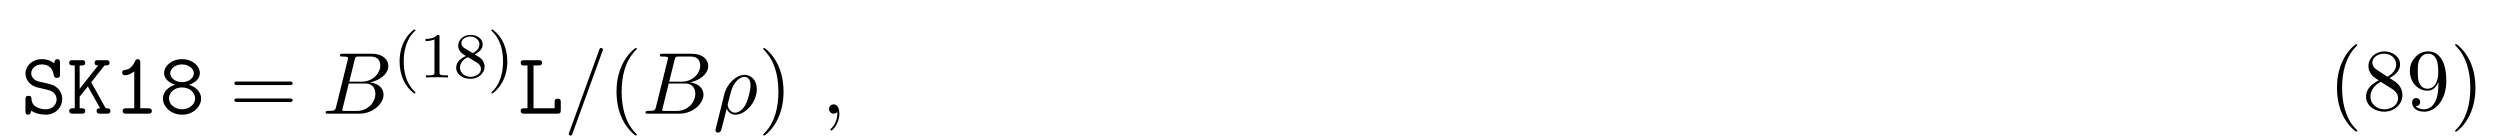
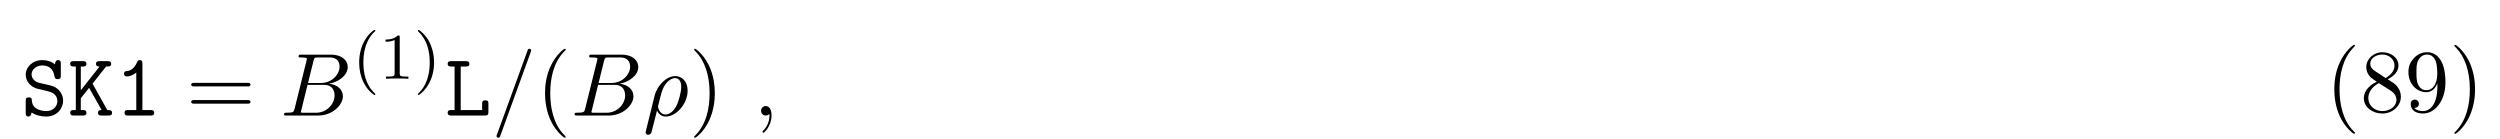
- <svg xmlns="http://www.w3.org/2000/svg" xmlns:xlink="http://www.w3.org/1999/xlink" height="17pt" viewBox="0 0 311 17" width="311pt">
+ <svg xmlns="http://www.w3.org/2000/svg" xmlns:xlink="http://www.w3.org/1999/xlink" height="17pt" viewBox="0 0 306 17" width="306pt">
  <symbol id="a" overflow="visible">
    <path d="m3.234-2.984c.297.062 1.203.281 1.203 1.234 0 .562-.469 1.203-1.328 1.203-.312 0-.844-.047-1.281-.344-.453-.281-.5-.75-.516-.938 0-.188-.016-.391-.359-.391-.391 0-.391.234-.391.453v1.438c0 .172 0 .453.328.453.25 0 .312-.156.406-.5.438.328 1.109.5 1.797.5 1.266 0 2.047-.969 2.047-1.938 0-.703-.391-1.156-.516-1.297-.453-.438-.75-.516-1.594-.703l-.875-.203c-.469-.125-.875-.516-.875-1.016 0-.562.531-1.094 1.297-1.094 1.297 0 1.453 1.031 1.516 1.375.047.234.156.297.375.297.391 0 .391-.219.391-.438v-1.453c0-.172 0-.438-.328-.438-.266 0-.328.188-.406.516-.453-.391-1.031-.516-1.531-.516-1.203 0-2.031.859-2.031 1.781 0 .734.5 1.453 1.406 1.719.047.016 1.109.266 1.266.297zm0 0" />
  </symbol>
  <symbol id="b" overflow="visible">
    <path d="m3.016-3.906 1.656-2.094c.391 0 .625 0 .625-.344 0-.312-.297-.312-.453-.312h-.969c-.156 0-.438 0-.438.328s.297.328.438.328l-2.297 2.906v-2.906h.25c.156 0 .438 0 .438-.328s-.266-.328-.438-.328h-1.094c-.172 0-.453 0-.453.312 0 .344.281.344.453.344h.234v5.328h-.234c-.172 0-.453 0-.453.328 0 .344.281.344.453.344h1.094c.156 0 .438 0 .438-.328 0-.344-.266-.344-.438-.344h-.25v-1.438l1.016-1.281 1.531 2.719c-.156 0-.438 0-.438.328 0 .344.266.344.453.344h.812c.156 0 .453 0 .453-.328 0-.344-.266-.344-.578-.344-.016-.031-.062-.109-.078-.125zm0 0" />
  </symbol>
  <symbol id="c" overflow="visible">
    <path d="m3.391-6.344c0-.172 0-.438-.328-.438-.203 0-.266.125-.328.266-.406.922-.984 1.047-1.188 1.062-.172.016-.406.031-.406.344 0 .266.203.328.359.328.219 0 .656-.078 1.141-.484v4.594h-1c-.172 0-.438 0-.438.344 0 .328.281.328.438.328h2.75c.156 0 .438 0 .438-.328 0-.344-.266-.344-.438-.344h-1zm0 0" />
  </symbol>
  <symbol id="d" overflow="visible">
-     <path d="m2.859-3.922c-.797 0-1.469-.5-1.469-1.109 0-.562.609-1.094 1.469-1.094.844 0 1.469.531 1.469 1.094 0 .625-.672 1.109-1.469 1.109zm.859.328c.875-.281 1.359-.828 1.359-1.438 0-.906-.922-1.75-2.219-1.75-1.312 0-2.234.859-2.234 1.75 0 .609.516 1.156 1.375 1.438-.828.234-1.516.875-1.516 1.703 0 1.047 1.016 2.016 2.375 2.016 1.375 0 2.375-.969 2.375-2.016 0-.828-.703-1.469-1.516-1.703zm-.859 3.047c-.906 0-1.625-.609-1.625-1.359 0-.672.625-1.359 1.625-1.359s1.625.688 1.625 1.359c0 .75-.719 1.359-1.625 1.359zm0 0" />
+     <path d="m1.938-6h.609c.156 0 .453 0 .453-.328s-.281-.328-.453-.328h-1.766c-.172 0-.438 0-.438.328s.281.328.438.328h.406v5.328h-.406c-.172 0-.438 0-.438.344 0 .328.281.328.438.328h4.109c.359 0 .438-.094.438-.453v-.969c0-.219 0-.438-.375-.438-.391 0-.391.219-.391.438v.75h-2.625zm0 0" />
  </symbol>
  <symbol id="e" overflow="visible">
-     <path d="m1.938-6h.609c.156 0 .453 0 .453-.328s-.281-.328-.453-.328h-1.766c-.172 0-.438 0-.438.328s.281.328.438.328h.406v5.328h-.406c-.172 0-.438 0-.438.344 0 .328.281.328.438.328h4.109c.359 0 .438-.094.438-.453v-.969c0-.219 0-.438-.375-.438-.391 0-.391.219-.391.438v.75h-2.625zm0 0" />
+     <path d="m7.5-3.562c.156 0 .359 0 .359-.219s-.203-.219-.359-.219h-6.531c-.156 0-.359 0-.359.219s.203.219.375.219zm0 2.109c.156 0 .359 0 .359-.219s-.203-.219-.359-.219h-6.516c-.172 0-.375 0-.375.219s.203.219.359.219zm0 0" />
  </symbol>
  <symbol id="f" overflow="visible">
-     <path d="m7.5-3.562c.156 0 .359 0 .359-.219s-.203-.219-.359-.219h-6.531c-.156 0-.359 0-.359.219s.203.219.375.219zm0 2.109c.156 0 .359 0 .359-.219s-.203-.219-.359-.219h-6.516c-.172 0-.375 0-.375.219s.203.219.359.219zm0 0" />
+     <path d="m3.609 2.625c0-.047 0-.062-.188-.25-1.359-1.375-1.703-3.438-1.703-5.094 0-1.906.406-3.797 1.75-5.172.141-.125.141-.141.141-.188 0-.062-.047-.094-.109-.094-.109 0-1.094.734-1.734 2.125-.562 1.188-.688 2.406-.688 3.328 0 .844.125 2.156.719 3.391.656 1.344 1.594 2.047 1.703 2.047.062 0 .109-.031.109-.094zm0 0" />
  </symbol>
  <symbol id="g" overflow="visible">
-     <path d="m3.609 2.625c0-.047 0-.062-.188-.25-1.359-1.375-1.703-3.438-1.703-5.094 0-1.906.406-3.797 1.75-5.172.141-.125.141-.141.141-.188 0-.062-.047-.094-.109-.094-.109 0-1.094.734-1.734 2.125-.562 1.188-.688 2.406-.688 3.328 0 .844.125 2.156.719 3.391.656 1.344 1.594 2.047 1.703 2.047.062 0 .109-.031.109-.094zm0 0" />
+     <path d="m3.156-2.719c0-.859-.125-2.172-.719-3.406-.656-1.344-1.594-2.047-1.703-2.047-.062 0-.109.031-.109.094 0 .047 0 .062.203.266 1.062 1.078 1.688 2.812 1.688 5.094 0 1.859-.406 3.781-1.75 5.156-.141.125-.141.141-.141.188 0 .062.047.094.109.094.109 0 1.094-.734 1.734-2.125.547-1.188.688-2.406.688-3.312zm0 0" />
  </symbol>
  <symbol id="h" overflow="visible">
-     <path d="m3.156-2.719c0-.859-.125-2.172-.719-3.406-.656-1.344-1.594-2.047-1.703-2.047-.062 0-.109.031-.109.094 0 .047 0 .062.203.266 1.062 1.078 1.688 2.812 1.688 5.094 0 1.859-.406 3.781-1.75 5.156-.141.125-.141.141-.141.188 0 .062.047.094.109.094.109 0 1.094-.734 1.734-2.125.547-1.188.688-2.406.688-3.312zm0 0" />
+     <path d="m1.781-4.984c-.5-.328-.547-.703-.547-.891 0-.656.703-1.109 1.484-1.109.797 0 1.484.562 1.484 1.344 0 .625-.422 1.141-1.078 1.531zm1.594 1.031c.781-.406 1.312-.969 1.312-1.688 0-1-.969-1.625-1.969-1.625-1.078 0-1.969.812-1.969 1.828 0 .188.031.688.484 1.188.125.141.516.406.797.594-.641.312-1.578.938-1.578 2.016 0 1.156 1.125 1.875 2.266 1.875 1.234 0 2.266-.906 2.266-2.062 0-.391-.125-.891-.531-1.344-.203-.234-.391-.344-1.078-.781zm-1.094.469 1.344.844c.297.203.812.531.812 1.203 0 .812-.812 1.375-1.719 1.375-.938 0-1.719-.672-1.719-1.578 0-.641.359-1.344 1.281-1.844zm0 0" />
  </symbol>
  <symbol id="i" overflow="visible">
-     <path d="m1.781-4.984c-.5-.328-.547-.703-.547-.891 0-.656.703-1.109 1.484-1.109.797 0 1.484.562 1.484 1.344 0 .625-.422 1.141-1.078 1.531zm1.594 1.031c.781-.406 1.312-.969 1.312-1.688 0-1-.969-1.625-1.969-1.625-1.078 0-1.969.812-1.969 1.828 0 .188.031.688.484 1.188.125.141.516.406.797.594-.641.312-1.578.938-1.578 2.016 0 1.156 1.125 1.875 2.266 1.875 1.234 0 2.266-.906 2.266-2.062 0-.391-.125-.891-.531-1.344-.203-.234-.391-.344-1.078-.781zm-1.094.469 1.344.844c.297.203.812.531.812 1.203 0 .812-.812 1.375-1.719 1.375-.938 0-1.719-.672-1.719-1.578 0-.641.359-1.344 1.281-1.844zm0 0" />
+     <path d="m4-3.469v.344c0 2.562-1.125 3.062-1.766 3.062-.188 0-.766-.031-1.062-.391.469 0 .562-.328.562-.5 0-.344-.266-.516-.5-.516-.172 0-.5.109-.5.531 0 .734.578 1.172 1.516 1.172 1.406 0 2.734-1.484 2.734-3.828 0-2.922-1.25-3.672-2.219-3.672-.609 0-1.141.203-1.609.688-.453.5-.703.953-.703 1.766 0 1.359.969 2.438 2.188 2.438.656 0 1.109-.453 1.359-1.094zm-1.344.844c-.188 0-.688 0-1.016-.688-.203-.406-.203-.953-.203-1.484 0-.594 0-1.109.234-1.5.297-.547.703-.688 1.094-.688.5 0 .859.359 1.047.859.125.344.172 1.031.172 1.531 0 .906-.375 1.969-1.328 1.969zm0 0" />
  </symbol>
  <symbol id="j" overflow="visible">
-     <path d="m4-3.469v.344c0 2.562-1.125 3.062-1.766 3.062-.188 0-.766-.031-1.062-.391.469 0 .562-.328.562-.5 0-.344-.266-.516-.5-.516-.172 0-.5.109-.5.531 0 .734.578 1.172 1.516 1.172 1.406 0 2.734-1.484 2.734-3.828 0-2.922-1.25-3.672-2.219-3.672-.609 0-1.141.203-1.609.688-.453.5-.703.953-.703 1.766 0 1.359.969 2.438 2.188 2.438.656 0 1.109-.453 1.359-1.094zm-1.344.844c-.188 0-.688 0-1.016-.688-.203-.406-.203-.953-.203-1.484 0-.594 0-1.109.234-1.5.297-.547.703-.688 1.094-.688.5 0 .859.359 1.047.859.125.344.172 1.031.172 1.531 0 .906-.375 1.969-1.328 1.969zm0 0" />
+     <path d="m1.75-.844c-.109.422-.141.5-1 .5-.188 0-.297 0-.297.219 0 .125.109.125.297.125h3.891c1.734 0 3.016-1.281 3.016-2.359 0-.781-.625-1.422-1.688-1.531 1.125-.203 2.281-1.016 2.281-2.047 0-.812-.719-1.516-2.031-1.516h-3.672c-.203 0-.312 0-.312.219 0 .125.094.125.312.125.016 0 .219 0 .406.016.203.031.297.031.297.172 0 .047-.016.078-.047.219zm1.641-3.141.672-2.719c.109-.375.125-.406.594-.406h1.406c.969 0 1.188.641 1.188 1.125 0 .953-.938 2-2.266 2zm-.484 3.641c-.156 0-.188 0-.25 0-.109-.016-.141-.031-.141-.109 0-.031 0-.062.062-.25l.75-3.047h2.062c1.047 0 1.25.812 1.25 1.281 0 1.078-.969 2.125-2.25 2.125zm0 0" />
  </symbol>
  <symbol id="k" overflow="visible">
-     <path d="m1.75-.844c-.109.422-.141.5-1 .5-.188 0-.297 0-.297.219 0 .125.109.125.297.125h3.891c1.734 0 3.016-1.281 3.016-2.359 0-.781-.625-1.422-1.688-1.531 1.125-.203 2.281-1.016 2.281-2.047 0-.812-.719-1.516-2.031-1.516h-3.672c-.203 0-.312 0-.312.219 0 .125.094.125.312.125.016 0 .219 0 .406.016.203.031.297.031.297.172 0 .047-.016.078-.047.219zm1.641-3.141.672-2.719c.109-.375.125-.406.594-.406h1.406c.969 0 1.188.641 1.188 1.125 0 .953-.938 2-2.266 2zm-.484 3.641c-.156 0-.188 0-.25 0-.109-.016-.141-.031-.141-.109 0-.031 0-.062.062-.25l.75-3.047h2.062c1.047 0 1.25.812 1.25 1.281 0 1.078-.969 2.125-2.25 2.125zm0 0" />
+     <path d="m4.781-7.766c.062-.141.062-.188.062-.203 0-.109-.094-.203-.219-.203-.078 0-.156.031-.188.094l-3.781 10.391c-.062.141-.062.188-.062.203 0 .109.109.203.219.203.141 0 .188-.062.25-.25zm0 0" />
  </symbol>
  <symbol id="l" overflow="visible">
-     <path d="m4.781-7.766c.062-.141.062-.188.062-.203 0-.109-.094-.203-.219-.203-.078 0-.156.031-.188.094l-3.781 10.391c-.062.141-.062.188-.062.203 0 .109.109.203.219.203.141 0 .188-.062.25-.25zm0 0" />
+     <path d="m.359 1.891c-.031.125-.031.156-.031.172 0 .156.125.297.297.297.234 0 .375-.203.391-.234.047-.094.406-1.562.703-2.734.219.438.562.734 1.078.734 1.266 0 2.672-1.547 2.672-3.172 0-1.156-.719-1.781-1.516-1.781-1.047 0-2.203 1.094-2.531 2.422zm2.422-2.016c-.766 0-.938-.875-.938-.969 0-.047.047-.266.094-.406.297-1.219.406-1.609.641-2.047.469-.797 1.016-1.031 1.359-1.031.406 0 .75.312.75 1.062 0 .609-.312 1.828-.609 2.359-.359.688-.875 1.031-1.297 1.031zm0 0" />
  </symbol>
  <symbol id="m" overflow="visible">
-     <path d="m.359 1.891c-.031.125-.031.156-.031.172 0 .156.125.297.297.297.234 0 .375-.203.391-.234.047-.094.406-1.562.703-2.734.219.438.562.734 1.078.734 1.266 0 2.672-1.547 2.672-3.172 0-1.156-.719-1.781-1.516-1.781-1.047 0-2.203 1.094-2.531 2.422zm2.422-2.016c-.766 0-.938-.875-.938-.969 0-.047.047-.266.094-.406.297-1.219.406-1.609.641-2.047.469-.797 1.016-1.031 1.359-1.031.406 0 .75.312.75 1.062 0 .609-.312 1.828-.609 2.359-.359.688-.875 1.031-1.297 1.031zm0 0" />
+     <path d="m2.219-.016c0-.719-.281-1.141-.703-1.141-.359 0-.578.266-.578.578 0 .297.219.578.578.578.125 0 .266-.047.375-.141.047-.016.047-.031.062-.031s.016.016.016.156c0 .812-.375 1.469-.734 1.828-.125.125-.125.141-.125.172 0 .078.062.125.109.125.125 0 1-.844 1-2.125zm0 0" />
  </symbol>
  <symbol id="n" overflow="visible">
-     <path d="m2.219-.016c0-.719-.281-1.141-.703-1.141-.359 0-.578.266-.578.578 0 .297.219.578.578.578.125 0 .266-.047.375-.141.047-.016.047-.031.062-.031s.016.016.016.156c0 .812-.375 1.469-.734 1.828-.125.125-.125.141-.125.172 0 .078.062.125.109.125.125 0 1-.844 1-2.125zm0 0" />
+     <path d="m2.656 1.984c.062 0 .156 0 .156-.094 0-.031 0-.031-.109-.141-1.094-1.031-1.359-2.5-1.359-3.734 0-2.297.938-3.375 1.344-3.75.125-.094.125-.109.125-.141 0-.047-.031-.094-.109-.094-.125 0-.531.406-.594.469-1.062 1.125-1.281 2.547-1.281 3.516 0 1.781.734 3.219 1.828 3.969zm0 0" />
  </symbol>
  <symbol id="o" overflow="visible">
-     <path d="m2.656 1.984c.062 0 .156 0 .156-.094 0-.031 0-.031-.109-.141-1.094-1.031-1.359-2.5-1.359-3.734 0-2.297.938-3.375 1.344-3.75.125-.094.125-.109.125-.141 0-.047-.031-.094-.109-.094-.125 0-.531.406-.594.469-1.062 1.125-1.281 2.547-1.281 3.516 0 1.781.734 3.219 1.828 3.969zm0 0" />
+     <path d="m2.5-5.078c0-.219-.016-.219-.234-.219-.328.312-.75.5-1.5.5v.266c.219 0 .641 0 1.109-.203v4.078c0 .297-.031.391-.781.391h-.281v.266c.328-.031 1.016-.031 1.375-.031s1.047 0 1.375.031v-.266h-.281c-.75 0-.781-.094-.781-.391zm0 0" />
  </symbol>
  <symbol id="p" overflow="visible">
-     <path d="m2.5-5.078c0-.219-.016-.219-.234-.219-.328.312-.75.5-1.5.5v.266c.219 0 .641 0 1.109-.203v4.078c0 .297-.031.391-.781.391h-.281v.266c.328-.031 1.016-.031 1.375-.031s1.047 0 1.375.031v-.266h-.281c-.75 0-.781-.094-.781-.391zm0 0" />
-   </symbol>
-   <symbol id="q" overflow="visible">
-     <path d="m2.641-2.875c.453-.219 1-.609 1-1.234 0-.766-.781-1.188-1.516-1.188-.844 0-1.531.578-1.531 1.328 0 .297.094.562.297.797.141.172.172.188.656.5-.984.438-1.203 1.016-1.203 1.453 0 .891.891 1.391 1.766 1.391.969 0 1.766-.672 1.766-1.516 0-.5-.266-.828-.406-.969-.125-.125-.141-.141-.828-.562zm-1.234-.75c-.234-.141-.422-.375-.422-.641 0-.5.547-.828 1.125-.828.609 0 1.125.422 1.125.984 0 .453-.359.844-.828 1.078zm.391 1.094c.031.016.938.578 1.078.656.125.078.547.328.547.812 0 .609-.656.984-1.297.984-.719 0-1.312-.484-1.312-1.141 0-.594.438-1.062.984-1.312zm0 0" />
-   </symbol>
-   <symbol id="r" overflow="visible">
    <path d="m2.469-1.984c0-.766-.141-1.672-.625-2.609-.391-.734-1.125-1.375-1.266-1.375-.078 0-.094.047-.094.094 0 .031 0 .047.094.141 1.109 1.062 1.359 2.516 1.359 3.75 0 2.281-.938 3.359-1.344 3.734-.109.094-.109.109-.109.141 0 .047.016.094.094.094.125 0 .531-.406.594-.469 1.062-1.125 1.297-2.547 1.297-3.5zm0 0" />
  </symbol>
  <g>
-     <use x="2.604" xlink:href="#a" y="14.141" />
-     <use x="8.331" xlink:href="#b" y="14.141" />
-     <use x="14.059" xlink:href="#c" y="14.141" />
-     <use x="19.786" xlink:href="#d" y="14.141" />
+     <use x="2.585" xlink:href="#a" y="14.141" />
+     <use x="8.312" xlink:href="#b" y="14.141" />
+     <use x="14.04" xlink:href="#c" y="14.141" />
  </g>
-   <use x="28.543" xlink:href="#f" y="14.141" />
-   <use x="40.058" xlink:href="#k" y="14.141" />
+   <use x="22.797" xlink:href="#e" y="14.141" />
+   <use x="34.312" xlink:href="#j" y="14.141" />
  <g>
-     <use x="48.88" xlink:href="#o" y="9.637" />
-     <use x="52.173" xlink:href="#p" y="9.637" />
-     <use x="56.408" xlink:href="#q" y="9.637" />
-     <use x="60.642" xlink:href="#r" y="9.637" />
+     <use x="43.134" xlink:href="#n" y="9.637" />
+     <use x="46.427" xlink:href="#o" y="9.637" />
+     <use x="50.662" xlink:href="#p" y="9.637" />
  </g>
-   <use x="64.433" xlink:href="#e" y="14.141" />
-   <use x="70.16" xlink:href="#l" y="14.141" />
-   <use x="75.615" xlink:href="#g" y="14.141" />
-   <use x="79.857" xlink:href="#k" y="14.141" />
-   <use x="88.677" xlink:href="#m" y="14.141" />
-   <use x="94.319" xlink:href="#h" y="14.141" />
-   <use x="102.198" xlink:href="#n" y="14.141" />
+   <use x="54.453" xlink:href="#d" y="14.141" />
+   <use x="60.18" xlink:href="#k" y="14.141" />
+   <use x="65.634" xlink:href="#f" y="14.141" />
+   <use x="69.877" xlink:href="#j" y="14.141" />
+   <use x="78.697" xlink:href="#l" y="14.141" />
+   <use x="84.339" xlink:href="#g" y="14.141" />
+   <use x="92.218" xlink:href="#m" y="14.141" />
  <g>
-     <use x="289.64" xlink:href="#g" y="13.66" />
-     <use x="293.883" xlink:href="#i" y="13.66" />
-     <use x="299.337" xlink:href="#j" y="13.66" />
-     <use x="304.792" xlink:href="#h" y="13.66" />
+     <use x="284.641" xlink:href="#f" y="13.66" />
+     <use x="288.884" xlink:href="#h" y="13.66" />
+     <use x="294.338" xlink:href="#i" y="13.66" />
+     <use x="299.793" xlink:href="#g" y="13.66" />
  </g>
</svg>
